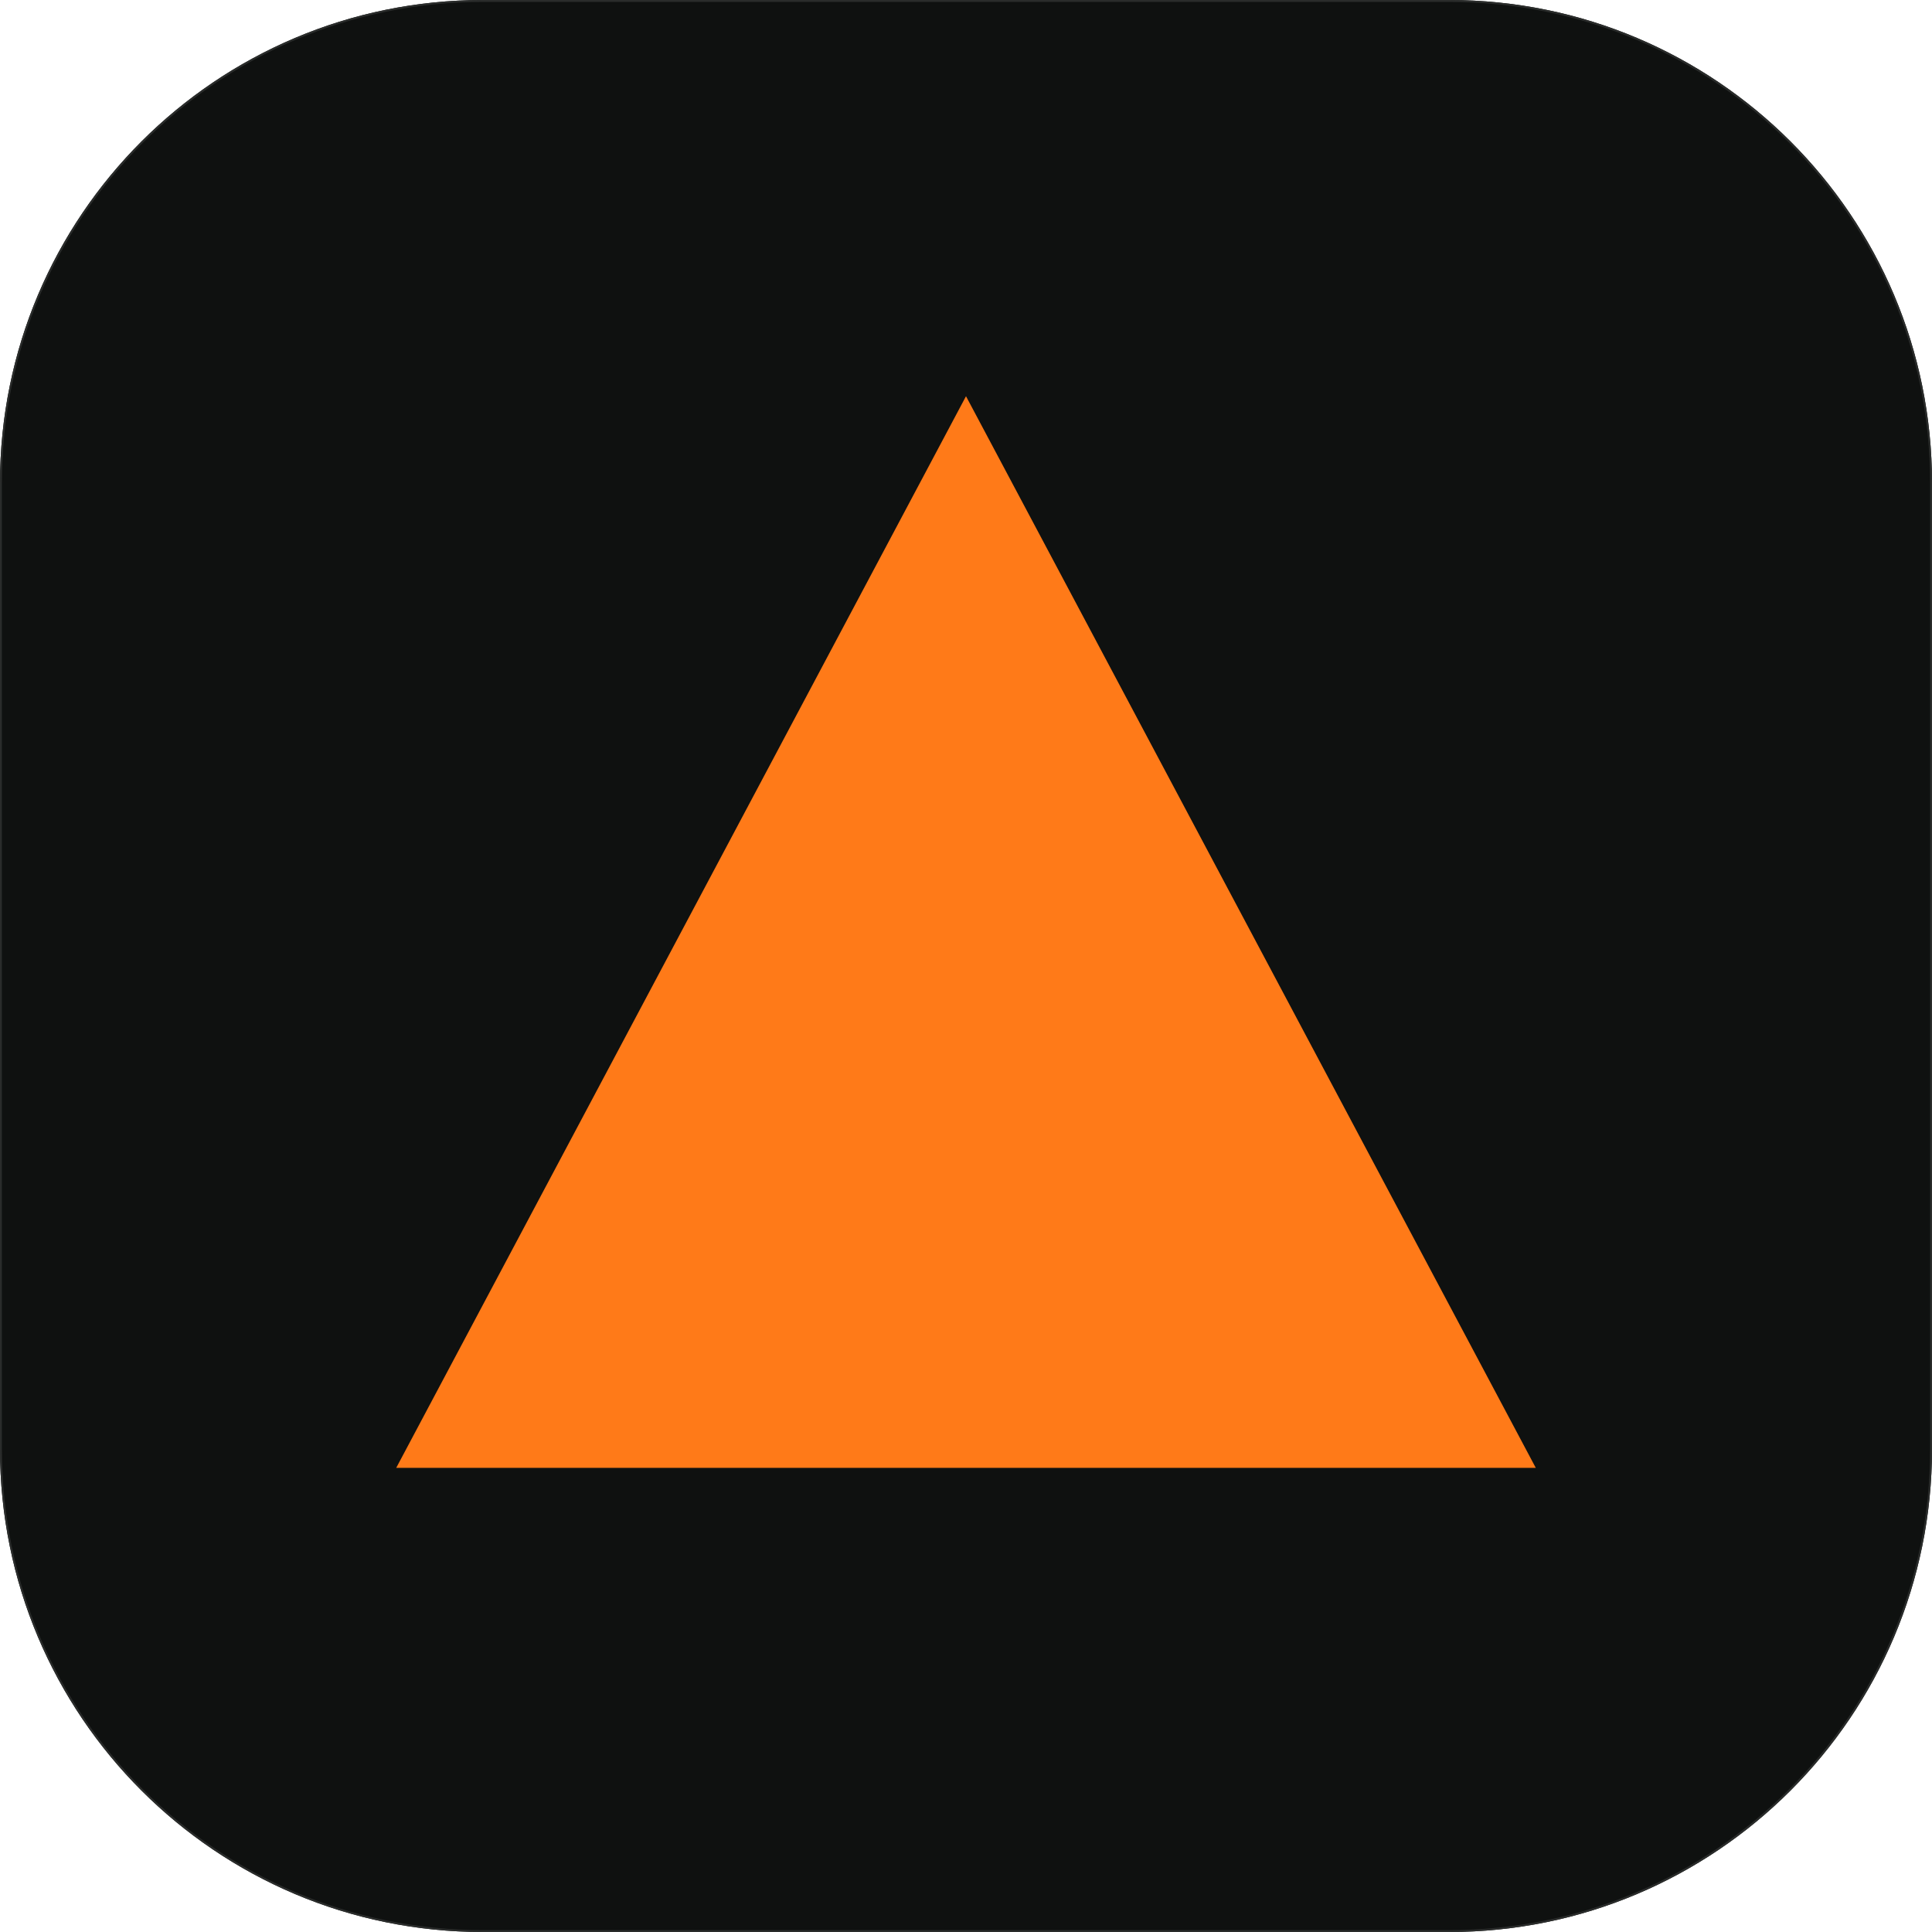
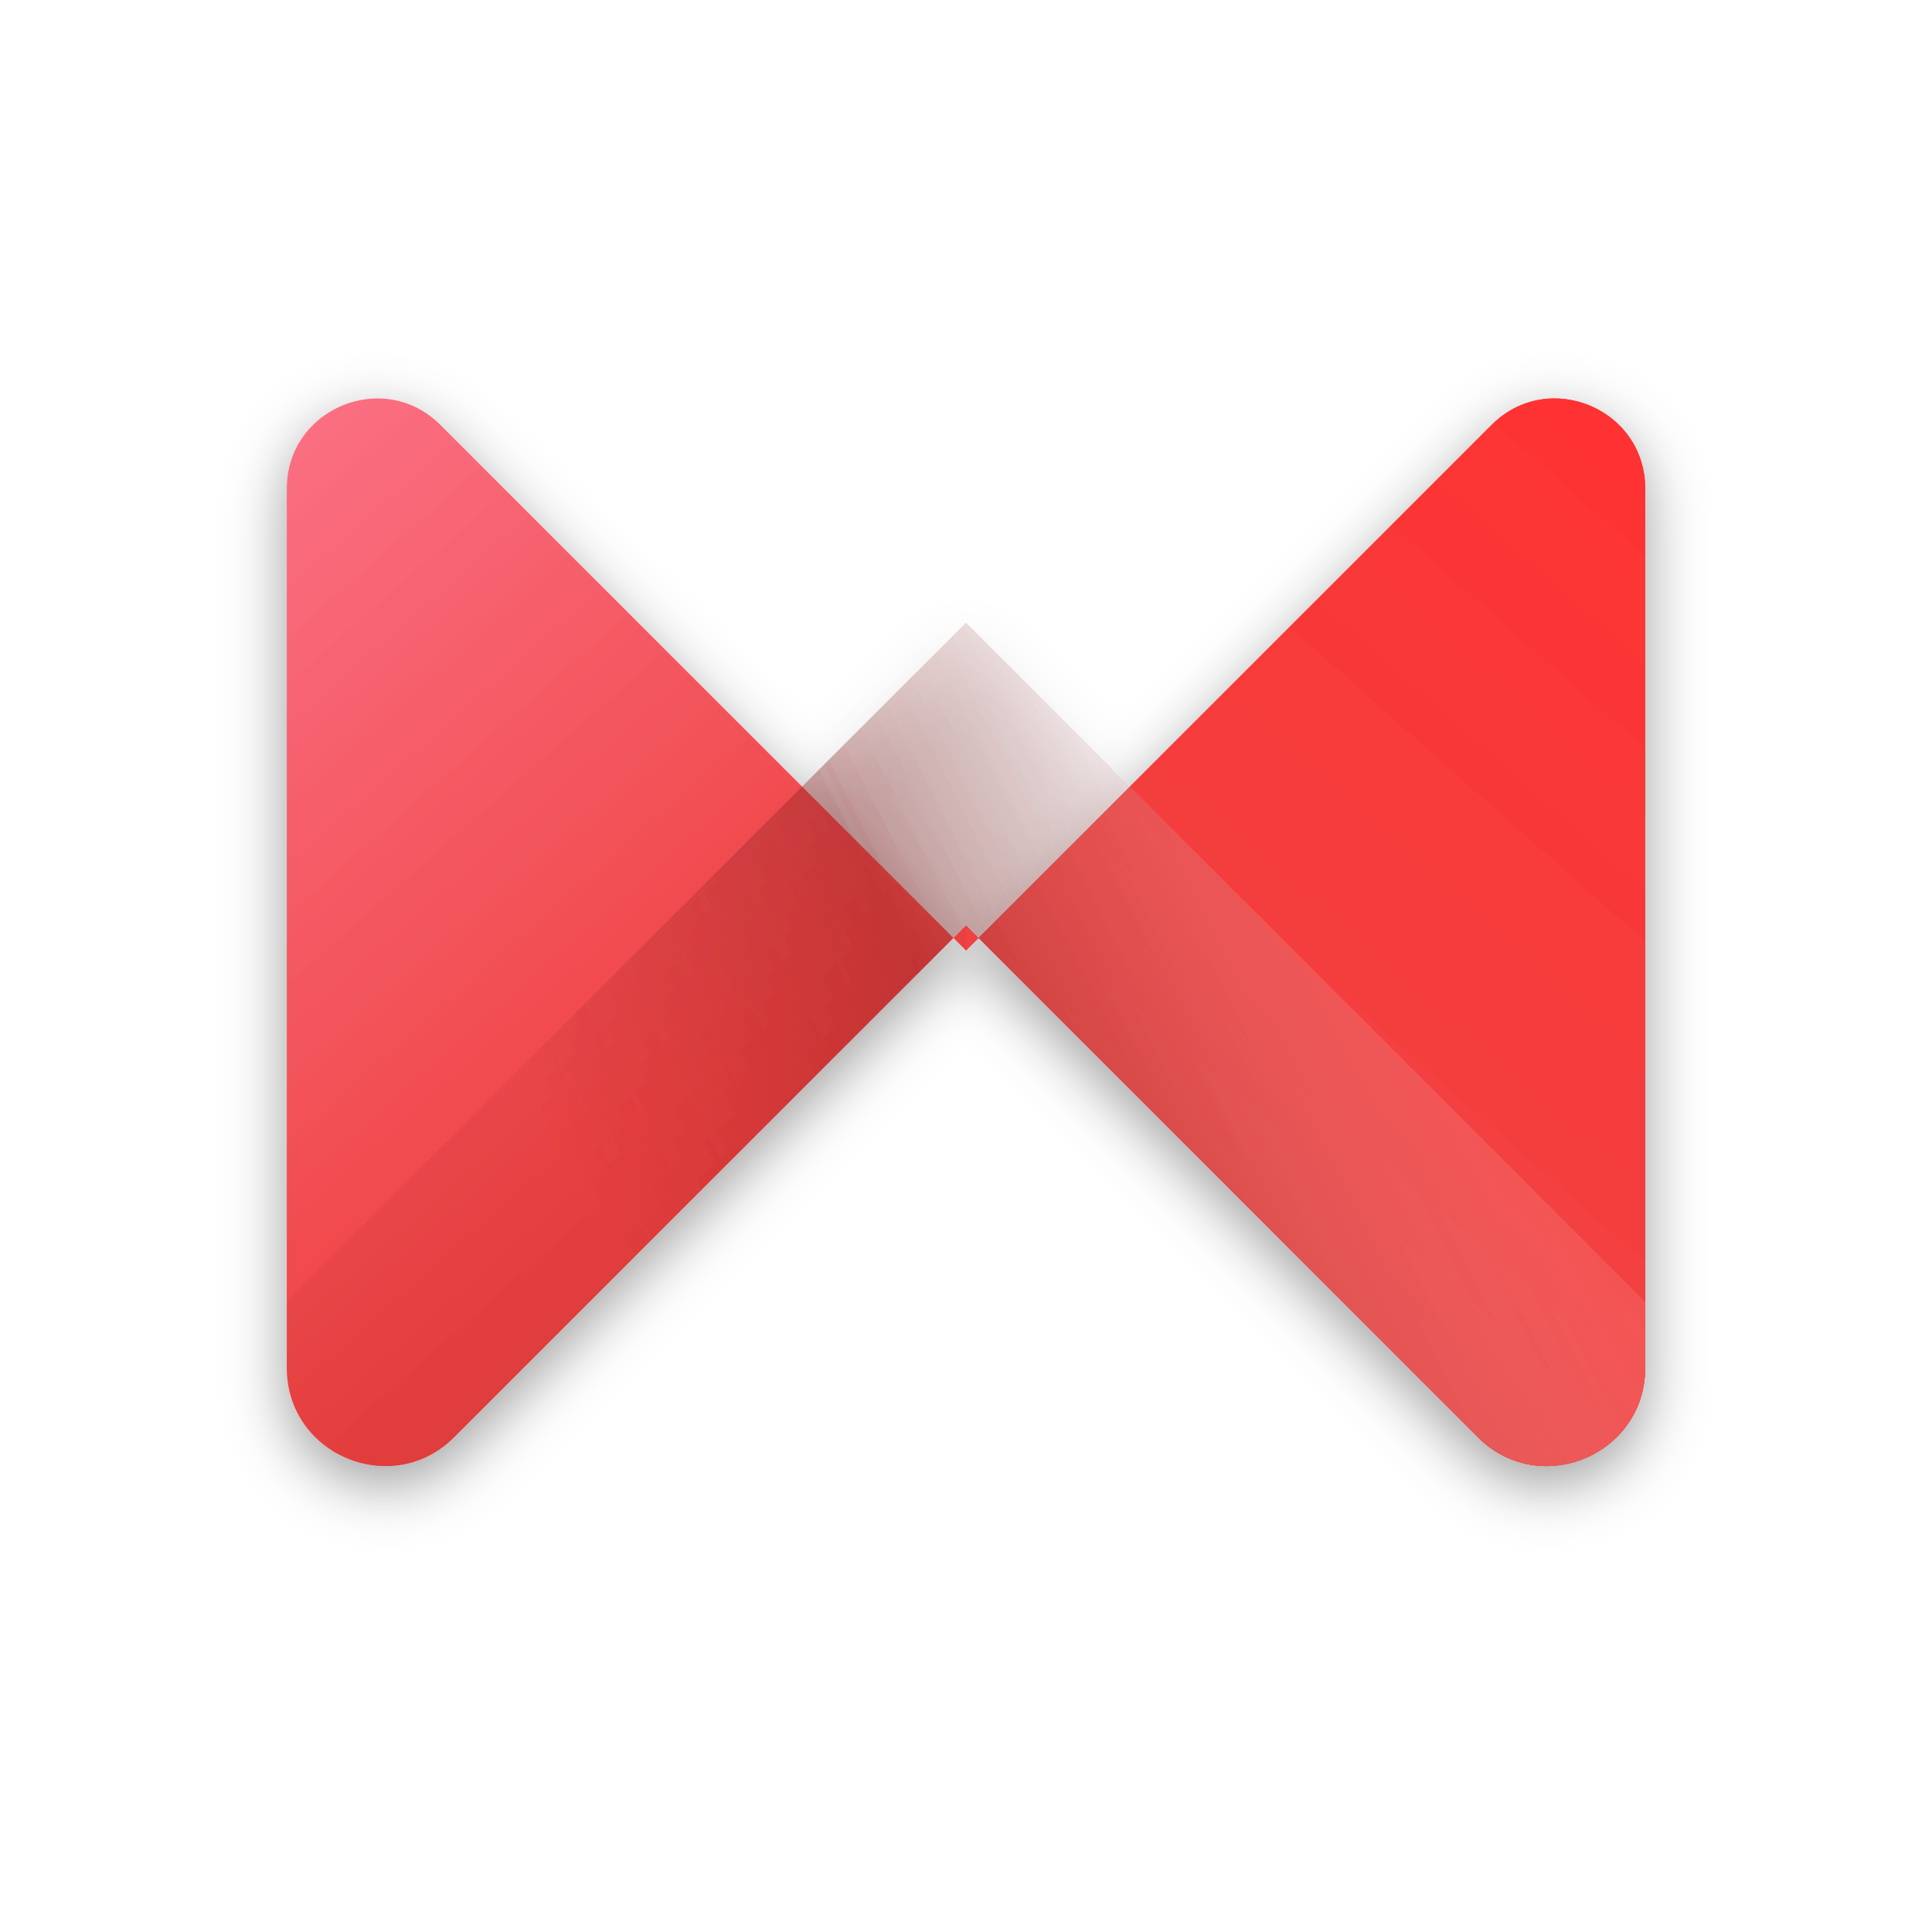
- <svg xmlns="http://www.w3.org/2000/svg" viewBox="0 0 1024 1024" width="1024" height="1024">
-   <rect x="0" y="0" width="1024" height="1024" rx="256" fill="#0F1110" />
-   <rect x="0.5" y="0.5" width="1023" height="1023" rx="255.5" fill="none" stroke="#2A2C2B" stroke-width="1" />
-   <polygon points="512,210 814,778 210,778" fill="#FF7A18" />
+ <svg xmlns="http://www.w3.org/2000/svg" viewBox="0 0 1024 1024" width="1024" height="1024" role="img" aria-label="Montage mark">
+   <defs>
+     <linearGradient id="montage-red-a" x1="188" y1="178" x2="782" y2="850" gradientUnits="userSpaceOnUse">
+       <stop offset="0" stop-color="#FB7185" />
+       <stop offset="0.46" stop-color="#EF4444" />
+       <stop offset="1" stop-color="#B91C1C" />
+     </linearGradient>
+     <linearGradient id="montage-red-b" x1="836" y1="178" x2="242" y2="850" gradientUnits="userSpaceOnUse">
+       <stop offset="0" stop-color="#FF3131" />
+       <stop offset="0.54" stop-color="#EF4444" />
+       <stop offset="1" stop-color="#991B1B" />
+     </linearGradient>
+     <linearGradient id="montage-fold" x1="300" y1="620" x2="724" y2="404" gradientUnits="userSpaceOnUse">
+       <stop offset="0" stop-color="#991B1B" stop-opacity="0.10" />
+       <stop offset="0.45" stop-color="#7F1D1D" stop-opacity="0.38" />
+       <stop offset="1" stop-color="#FFFFFF" stop-opacity="0.10" />
+     </linearGradient>
+     <filter id="montage-shadow" x="96" y="154" width="832" height="716" filterUnits="userSpaceOnUse" color-interpolation-filters="sRGB">
+       <feDropShadow dx="0" dy="28" stdDeviation="36" flood-color="#EF4444" flood-opacity="0.22" />
+       <feDropShadow dx="0" dy="10" stdDeviation="16" flood-color="#000000" flood-opacity="0.38" />
+     </filter>
+   </defs>
+   <g filter="url(#montage-shadow)">
+     <path d="M152 259C152 216.5 203.4 195.2 233.4 225.2L512 503.8L790.6 225.2C820.6 195.2 872 216.5 872 259V725C872 771.3 816 794.5 783.3 761.8L512 490.5L240.7 761.8C208 794.5 152 771.3 152 725V259Z" fill="url(#montage-red-a)" />
+     <path d="M512 503.8L790.6 225.2C820.6 195.2 872 216.5 872 259V725C872 771.3 816 794.5 783.3 761.8L512 490.5V503.8Z" fill="url(#montage-red-b)" />
+     <path d="M240.7 761.8L512 490.5L783.3 761.8C816 794.5 872 771.3 872 725V690L512 330L152 690V725C152 771.3 208 794.5 240.7 761.8Z" fill="url(#montage-fold)" />
+   </g>
</svg>
